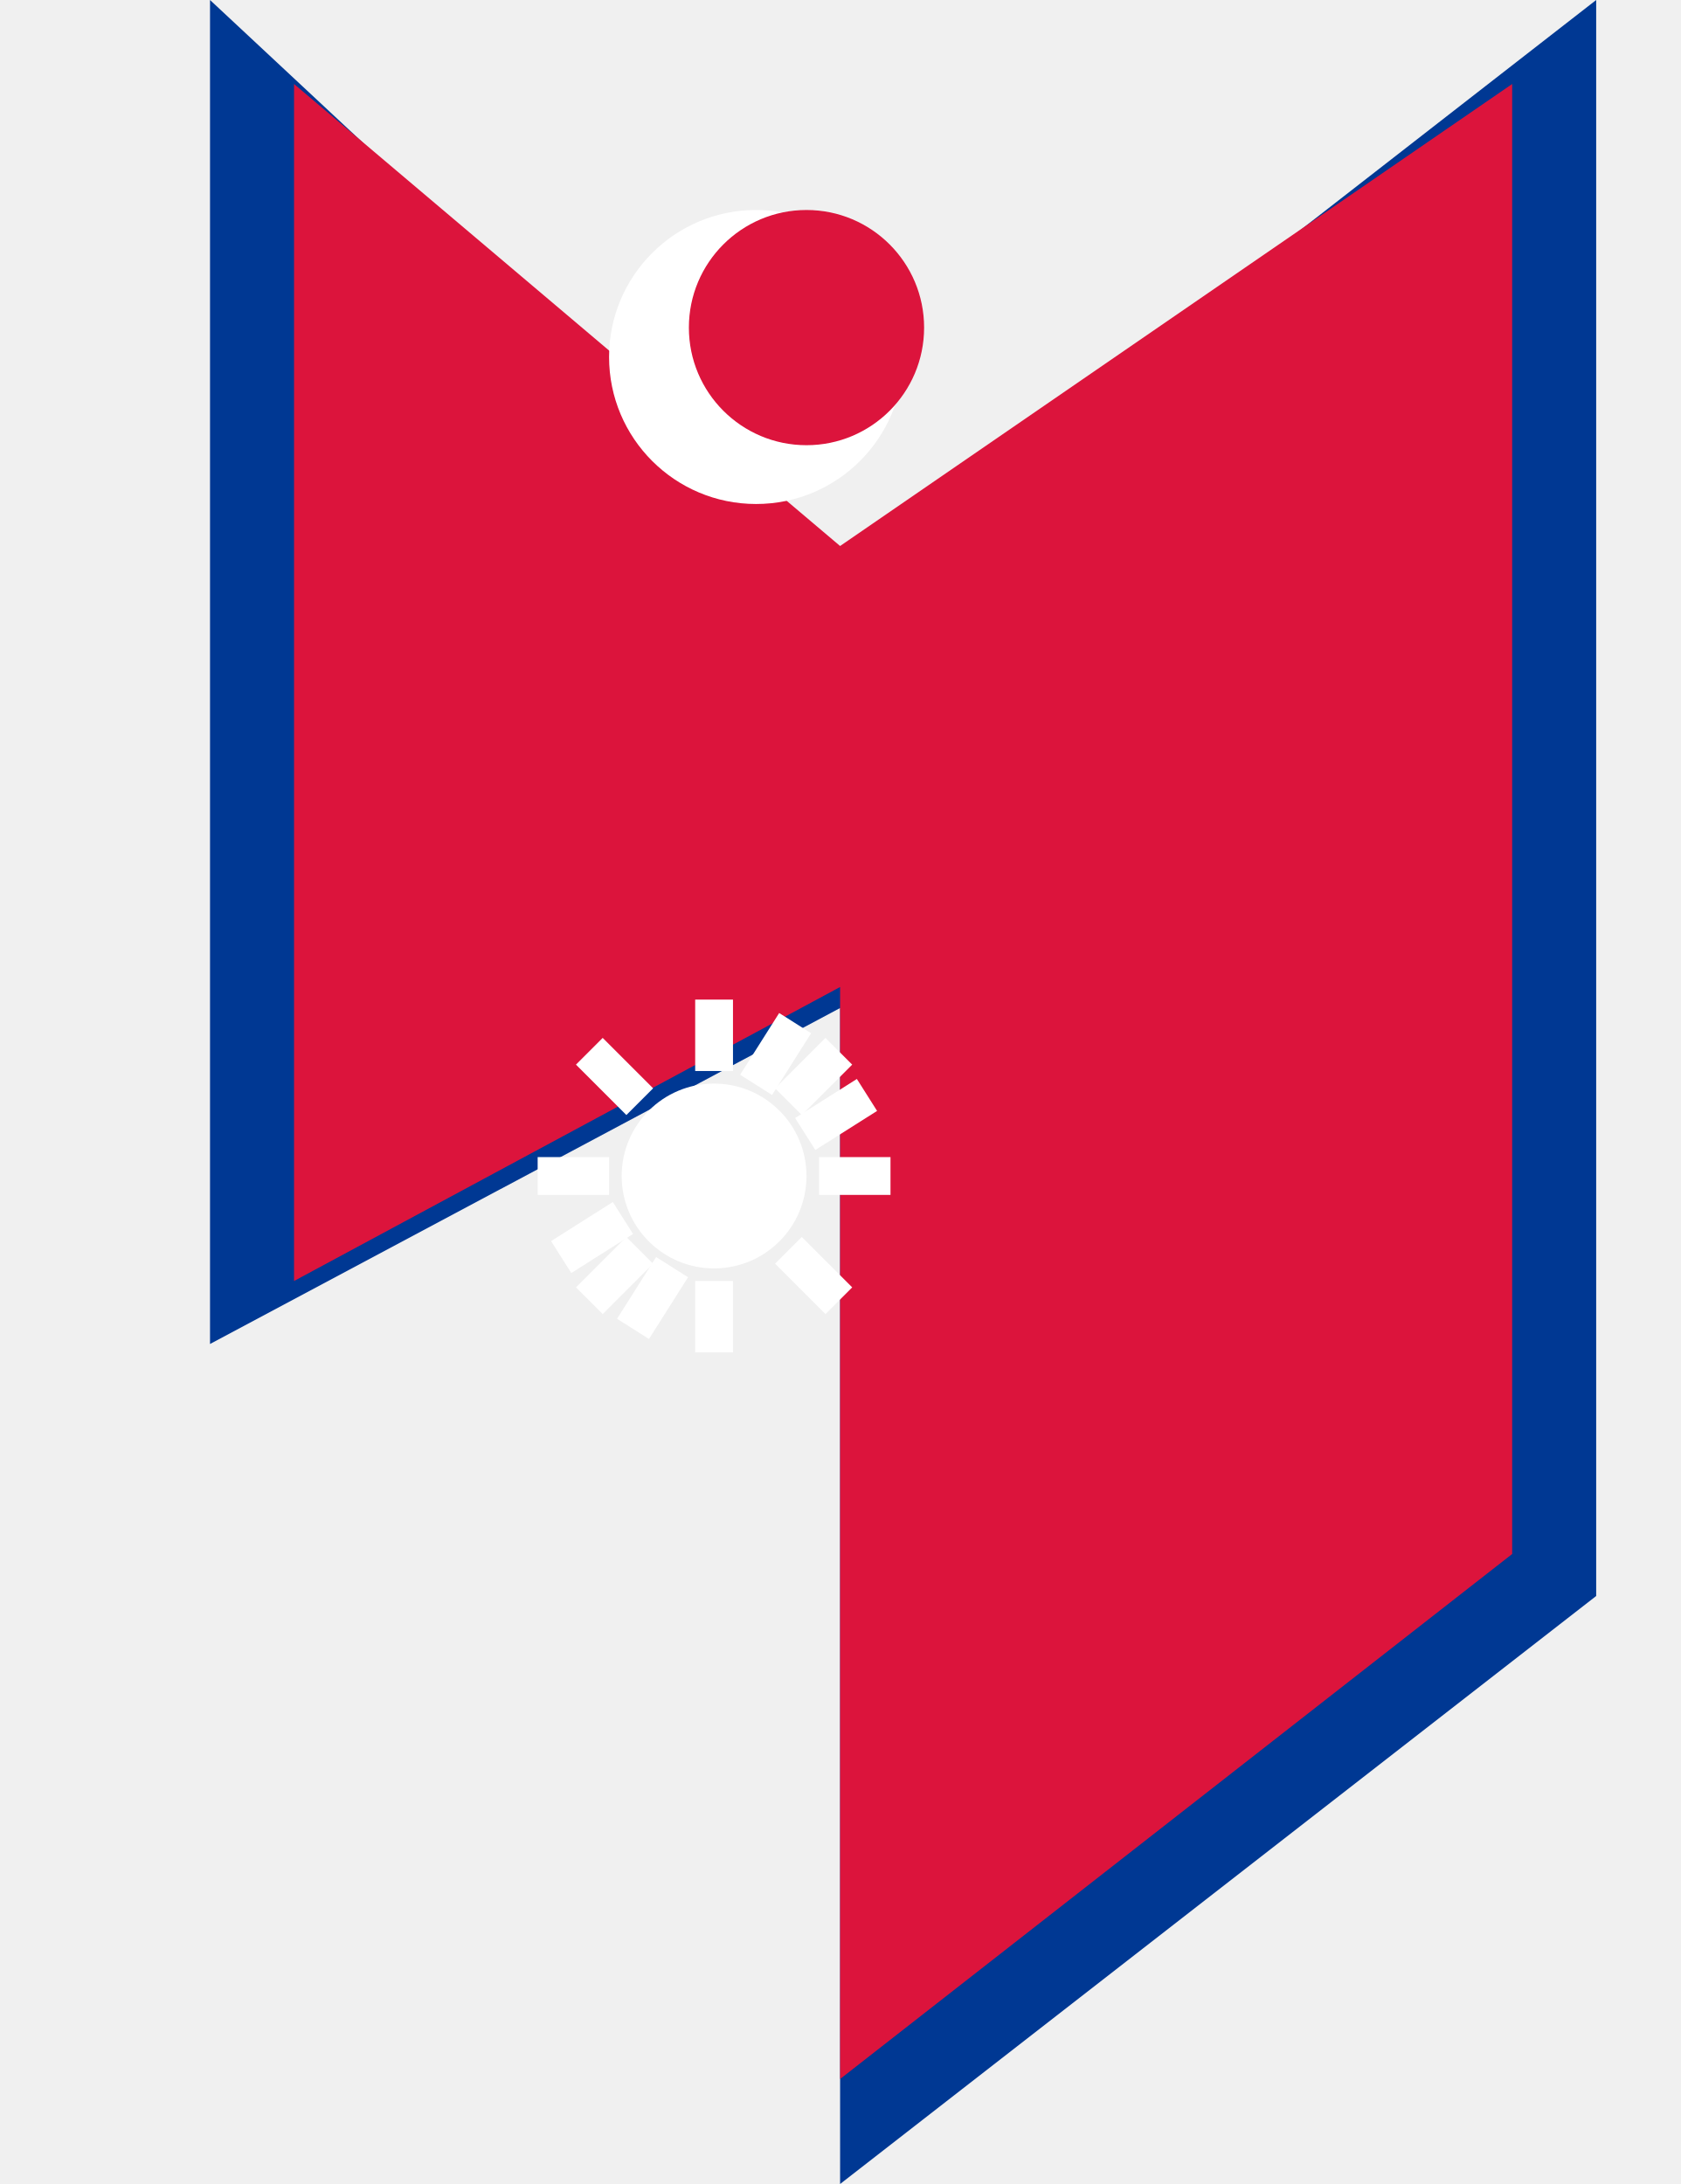
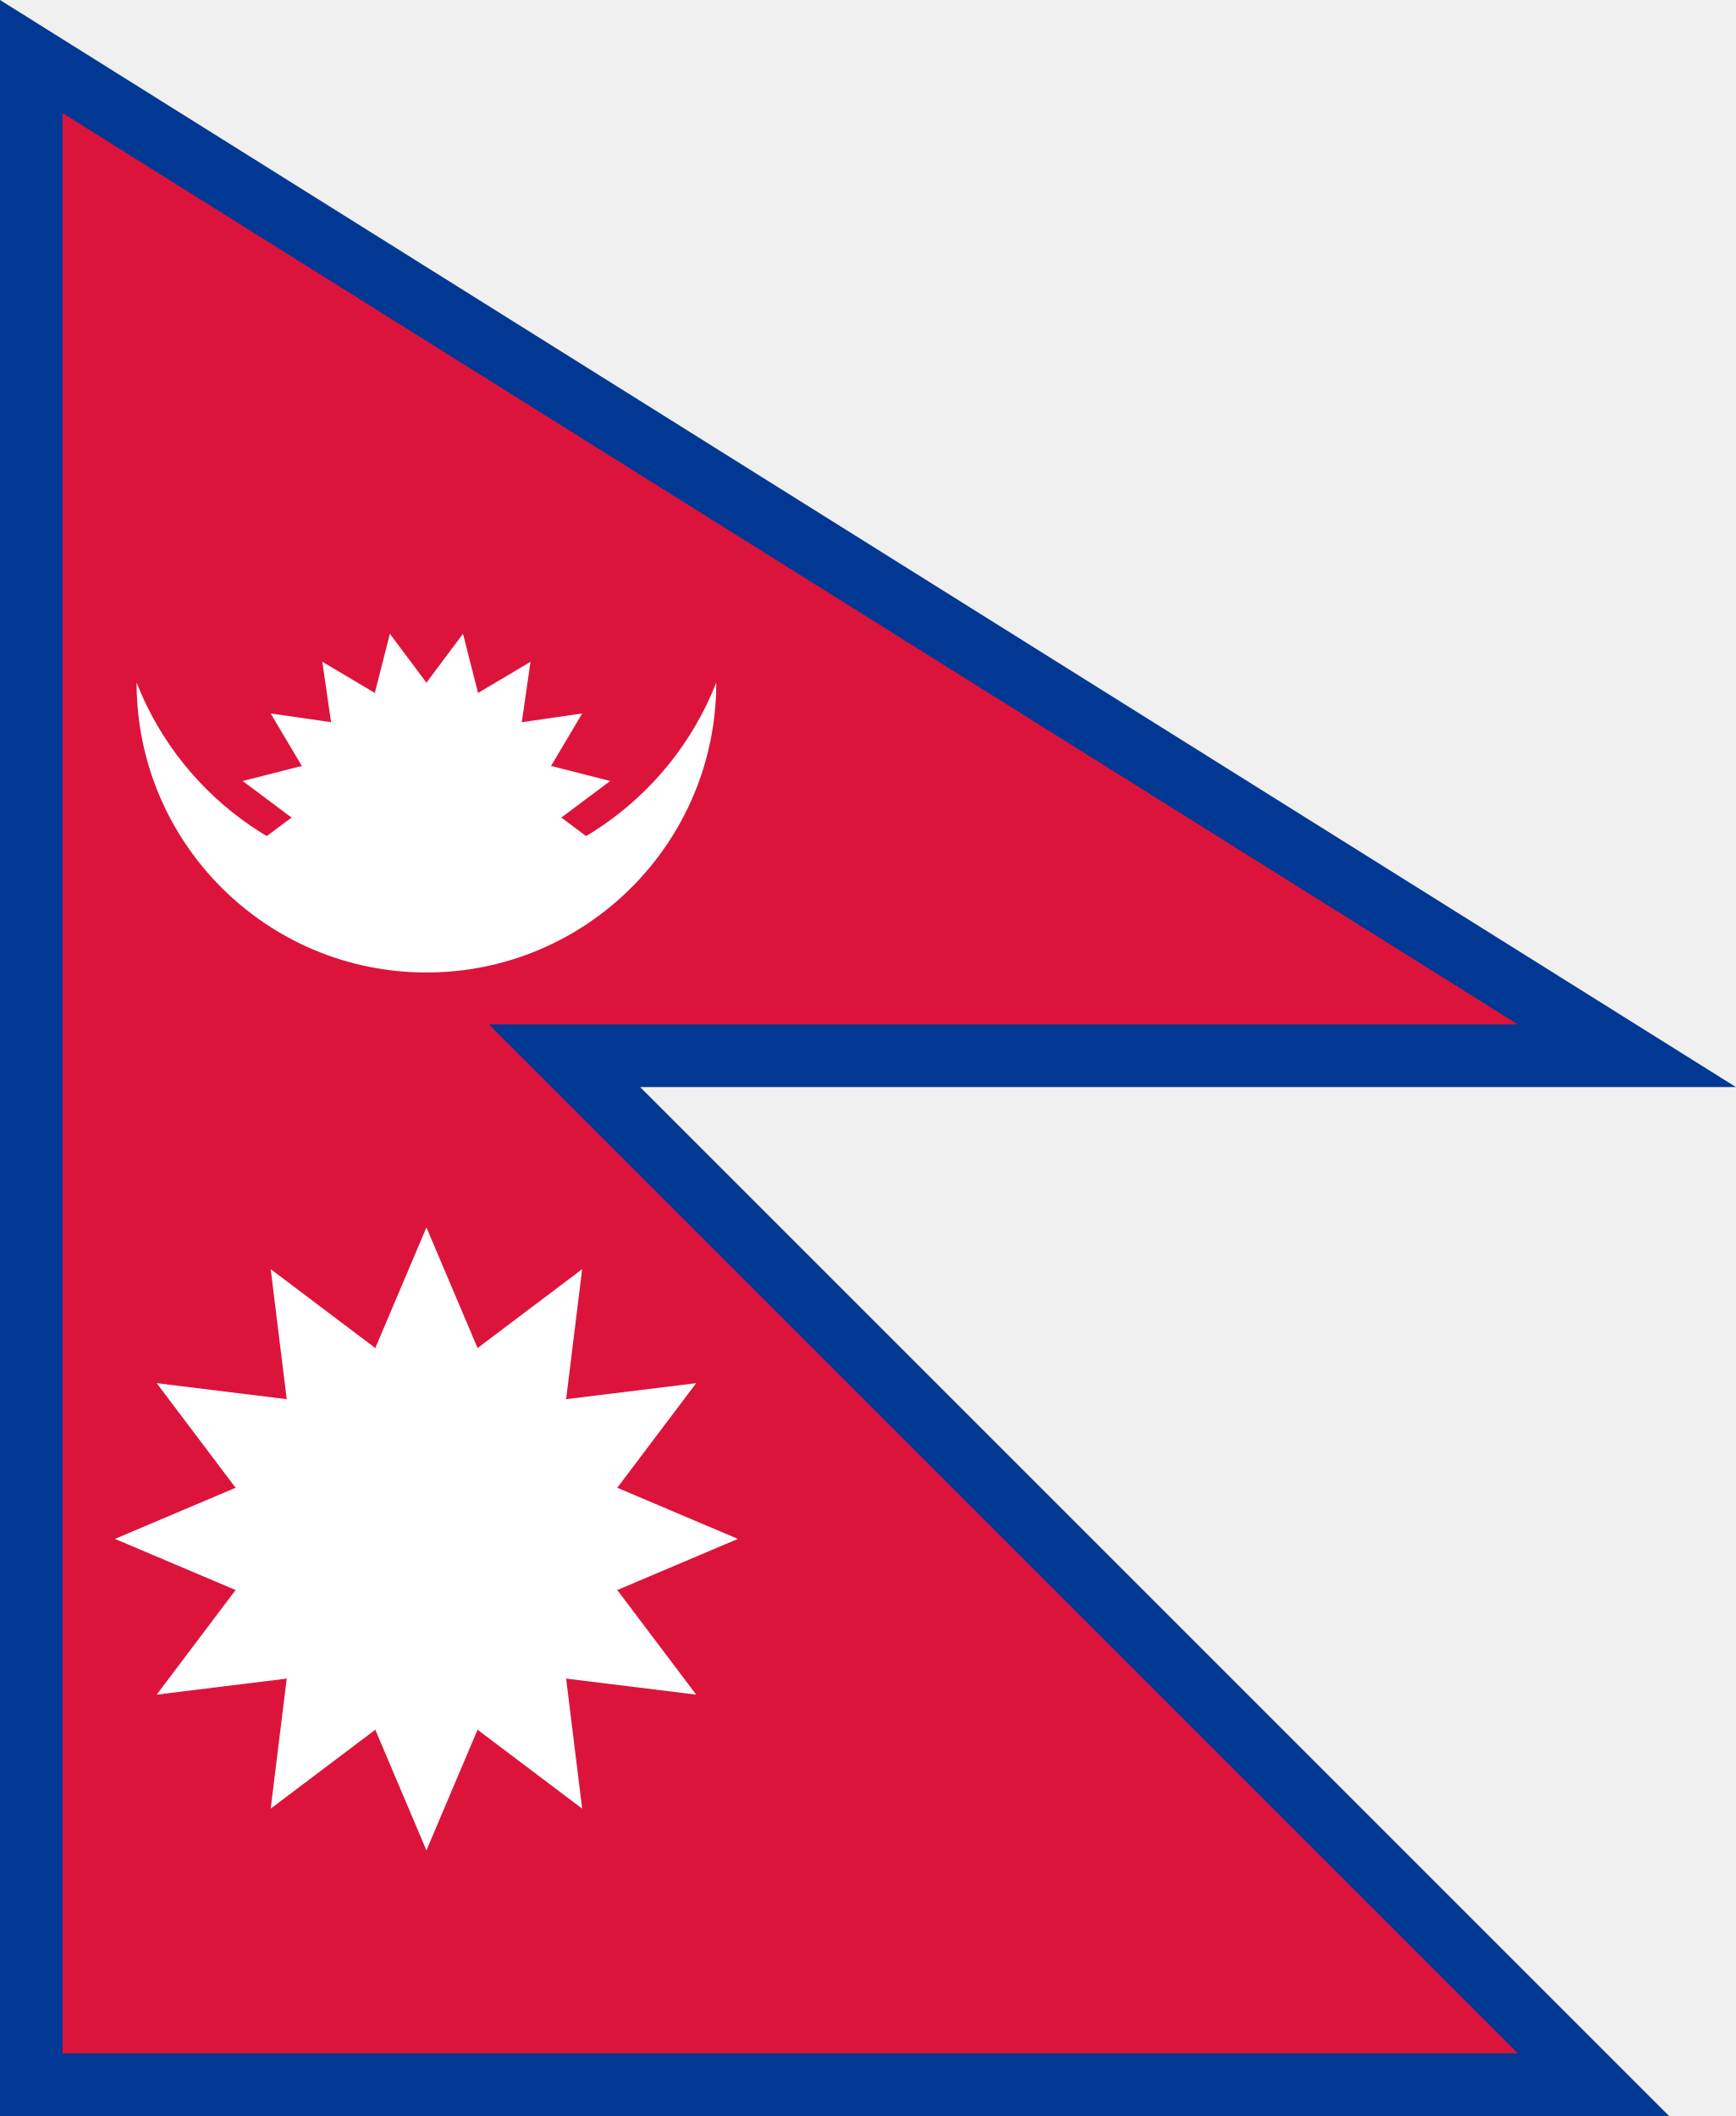
- <svg xmlns="http://www.w3.org/2000/svg" viewBox="0 0 40 52">
-   <polygon points="5,0 5,32 20,24 20,52 38,38 38,0 20,14" fill="#003893" />
-   <polygon points="7,2 7,30.5 20,23.5 20,49.5 36,37 36,2 20,13" fill="#DC143C" />
-   <circle cx="18" cy="8.5" r="3.5" fill="white" />
-   <circle cx="19.2" cy="7.8" r="2.8" fill="#DC143C" />
-   <circle cx="17" cy="28" r="2.2" fill="white" />
-   <line x1="19.5" y1="28" x2="21.2" y2="28" stroke="white" stroke-width="0.9" />
-   <line x1="14.5" y1="28" x2="12.8" y2="28" stroke="white" stroke-width="0.9" />
-   <line x1="17" y1="25.5" x2="17" y2="23.8" stroke="white" stroke-width="0.9" />
-   <line x1="17" y1="30.5" x2="17" y2="32.2" stroke="white" stroke-width="0.9" />
-   <line x1="18.77" y1="26.23" x2="19.97" y2="25.03" stroke="white" stroke-width="0.9" />
-   <line x1="15.23" y1="29.77" x2="14.03" y2="30.97" stroke="white" stroke-width="0.9" />
-   <line x1="18.77" y1="29.77" x2="19.97" y2="30.97" stroke="white" stroke-width="0.9" />
-   <line x1="15.23" y1="26.23" x2="14.03" y2="25.03" stroke="white" stroke-width="0.9" />
-   <line x1="19.17" y1="27.0" x2="20.64" y2="26.07" stroke="white" stroke-width="0.9" />
-   <line x1="14.83" y1="29.0" x2="13.36" y2="29.93" stroke="white" stroke-width="0.9" />
-   <line x1="18.0" y1="25.83" x2="18.93" y2="24.36" stroke="white" stroke-width="0.9" />
-   <line x1="16.0" y1="30.17" x2="15.07" y2="31.64" stroke="white" stroke-width="0.9" />
+ <svg xmlns="http://www.w3.org/2000/svg" xmlns:xlink="http://www.w3.org/1999/xlink" viewBox="-17.582 -4.664 71.571 87.246">
+   <use xlink:href="#a" stroke="#003893" stroke-width="5.165" />
+   <path id="a" d="M -15,37.574 h 60 L -15,0 v 80 h 60 L -15,20 z" fill="#DC143C" />
+   <g fill="#fff">
+     <path d="M -11.95,23.483 A 12.84,12.84 0 0,0 11.95,23.483 A 11.95 11.95 0 0,1 -11.95,23.483" />
+     <g transform="translate(0 29.045) scale(5.56106)">
+       <circle r="1" />
+       <g id="d">
+         <g id="c">
+           <path id="b" d="M 0.195,-0.981 L 0,-1.389 L -0.195,-0.981" transform="rotate(11.25)" />
+           <use xlink:href="#b" transform="rotate(22.5)" />
+           <use xlink:href="#b" transform="rotate(45)" />
+         </g>
+         <use xlink:href="#c" transform="rotate(67.5)" />
+       </g>
+       <use xlink:href="#d" transform="scale(-1 1)" />
+     </g>
+     <g transform="matrix(8.1434 0 0 8.1434 0 58.787)">
+       <circle r="1" />
+       <g id="g">
+         <g id="f">
+           <path id="e" d="M 0.259,0.966 L 0,1.577 L -0.259,0.966" />
+           <use xlink:href="#e" transform="rotate(180)" />
+         </g>
+         <use xlink:href="#f" transform="rotate(90)" />
+       </g>
+       <use xlink:href="#g" transform="rotate(30)" />
+       <use xlink:href="#g" transform="rotate(60)" />
+     </g>
+   </g>
</svg>
